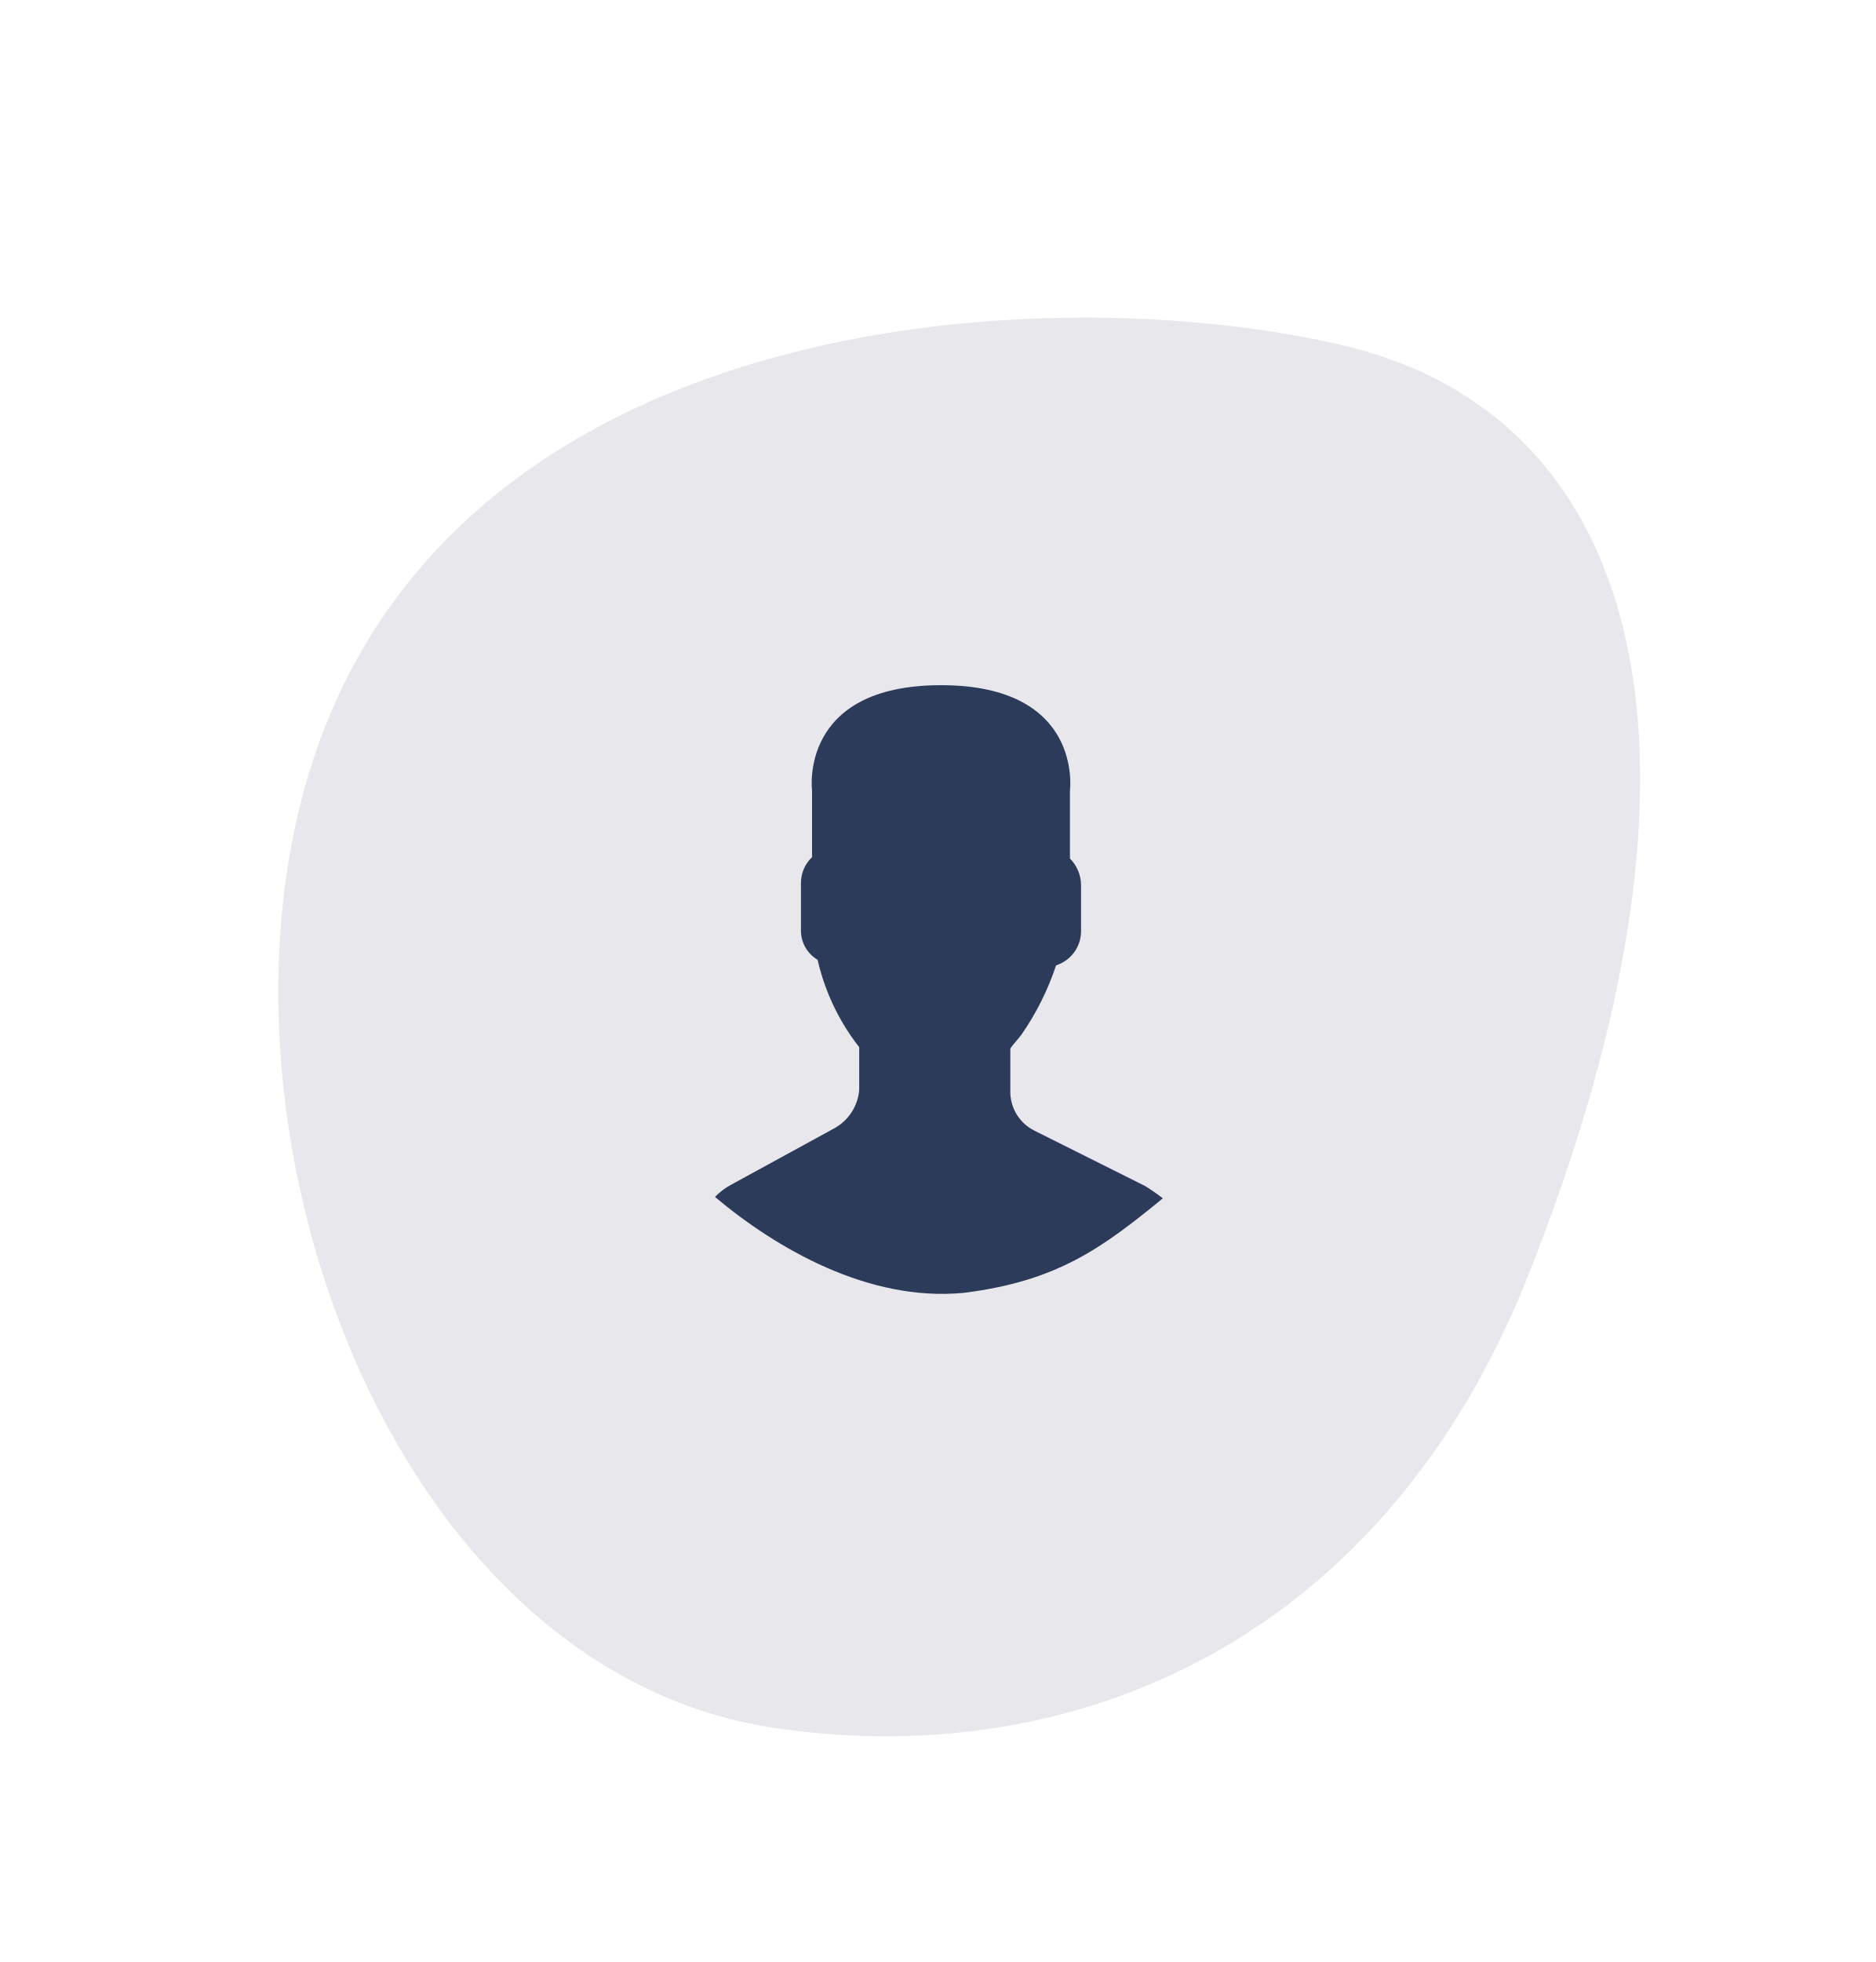
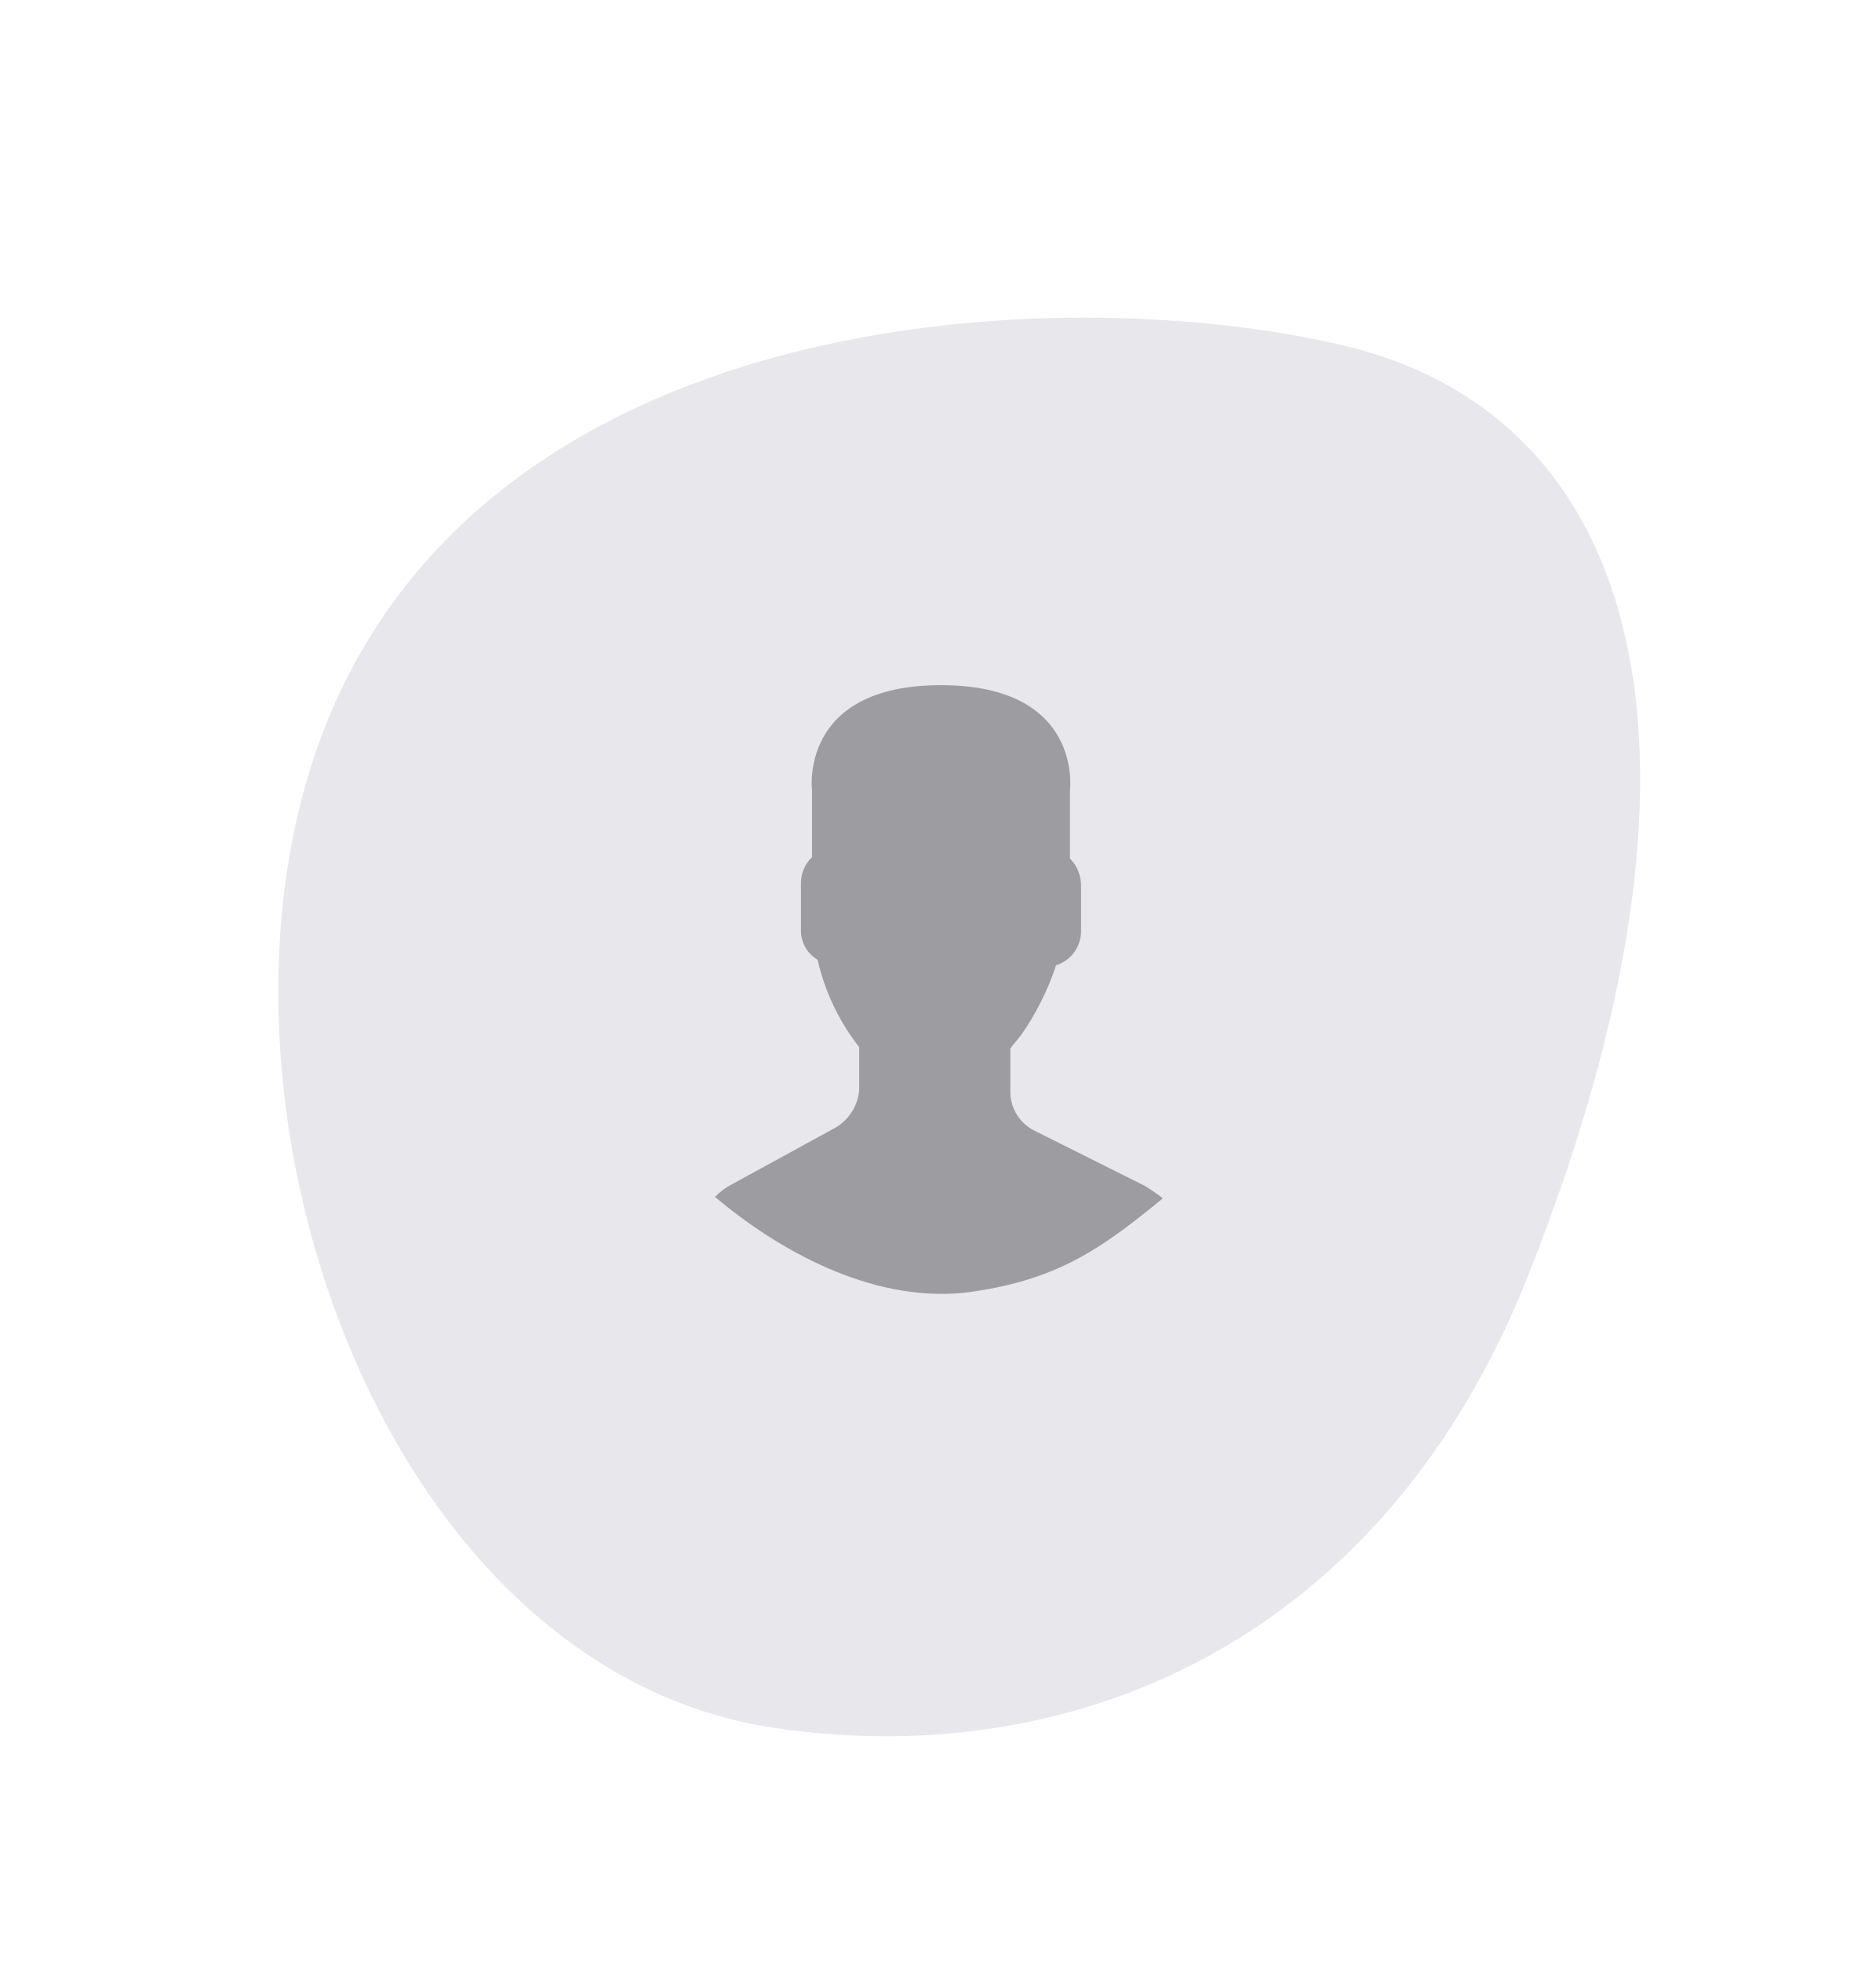
<svg xmlns="http://www.w3.org/2000/svg" viewBox="3332.902 6011 379.064 396.477">
  <defs>
    <style>
      .cls-1 {
        fill: #E8E7EC;
      }

      .cls-2 {
-         fill: #2d3b5a;
+         fill: #9d9ca1;
      }
    </style>
  </defs>
  <g id="Group_1378" data-name="Group 1378" transform="translate(1990)">
    <path id="Path_3505" data-name="Path 3505" class="cls-1" d="M94.773,4.745c75.489-25.516,161.5,56.6,172.423,133.442,13.424,94.574-90.134,153.618-147.957,167.637C59.091,320.363,11.322,268.811.8,154.877-6.4,77.363,35.671,24.773,94.773,4.745Z" transform="matrix(-0.891, -0.454, 0.454, -0.891, 1582.033, 6407.478)" />
    <path id="Path_3507" data-name="Path 3507" class="cls-2" d="M33.382,97,12.363,108.492A13.174,13.174,0,0,0,9,111.015c12.331,10.369,30.969,21.208,50.182,19.391,18.953-2.337,28.009-9.021,40.341-19.111a41,41,0,0,0-3.643-2.522l-22.42-11.21A8.769,8.769,0,0,1,68.695,90V81.027c.561-.841,1.4-1.682,2.242-2.8a54.679,54.679,0,0,0,7.006-14.013,7.241,7.241,0,0,0,5.045-6.726V47.957a7.657,7.657,0,0,0-2.242-5.325V28.9s2.8-21.3-26.064-21.3S28.618,28.9,28.618,28.9V42.352a7.176,7.176,0,0,0-2.242,5.325v9.529a6.831,6.831,0,0,0,3.363,5.885,44.784,44.784,0,0,0,8.408,17.656v8.688A9.79,9.79,0,0,1,33.382,97Z" transform="translate(1478.421 6141.86)" />
  </g>
</svg>
